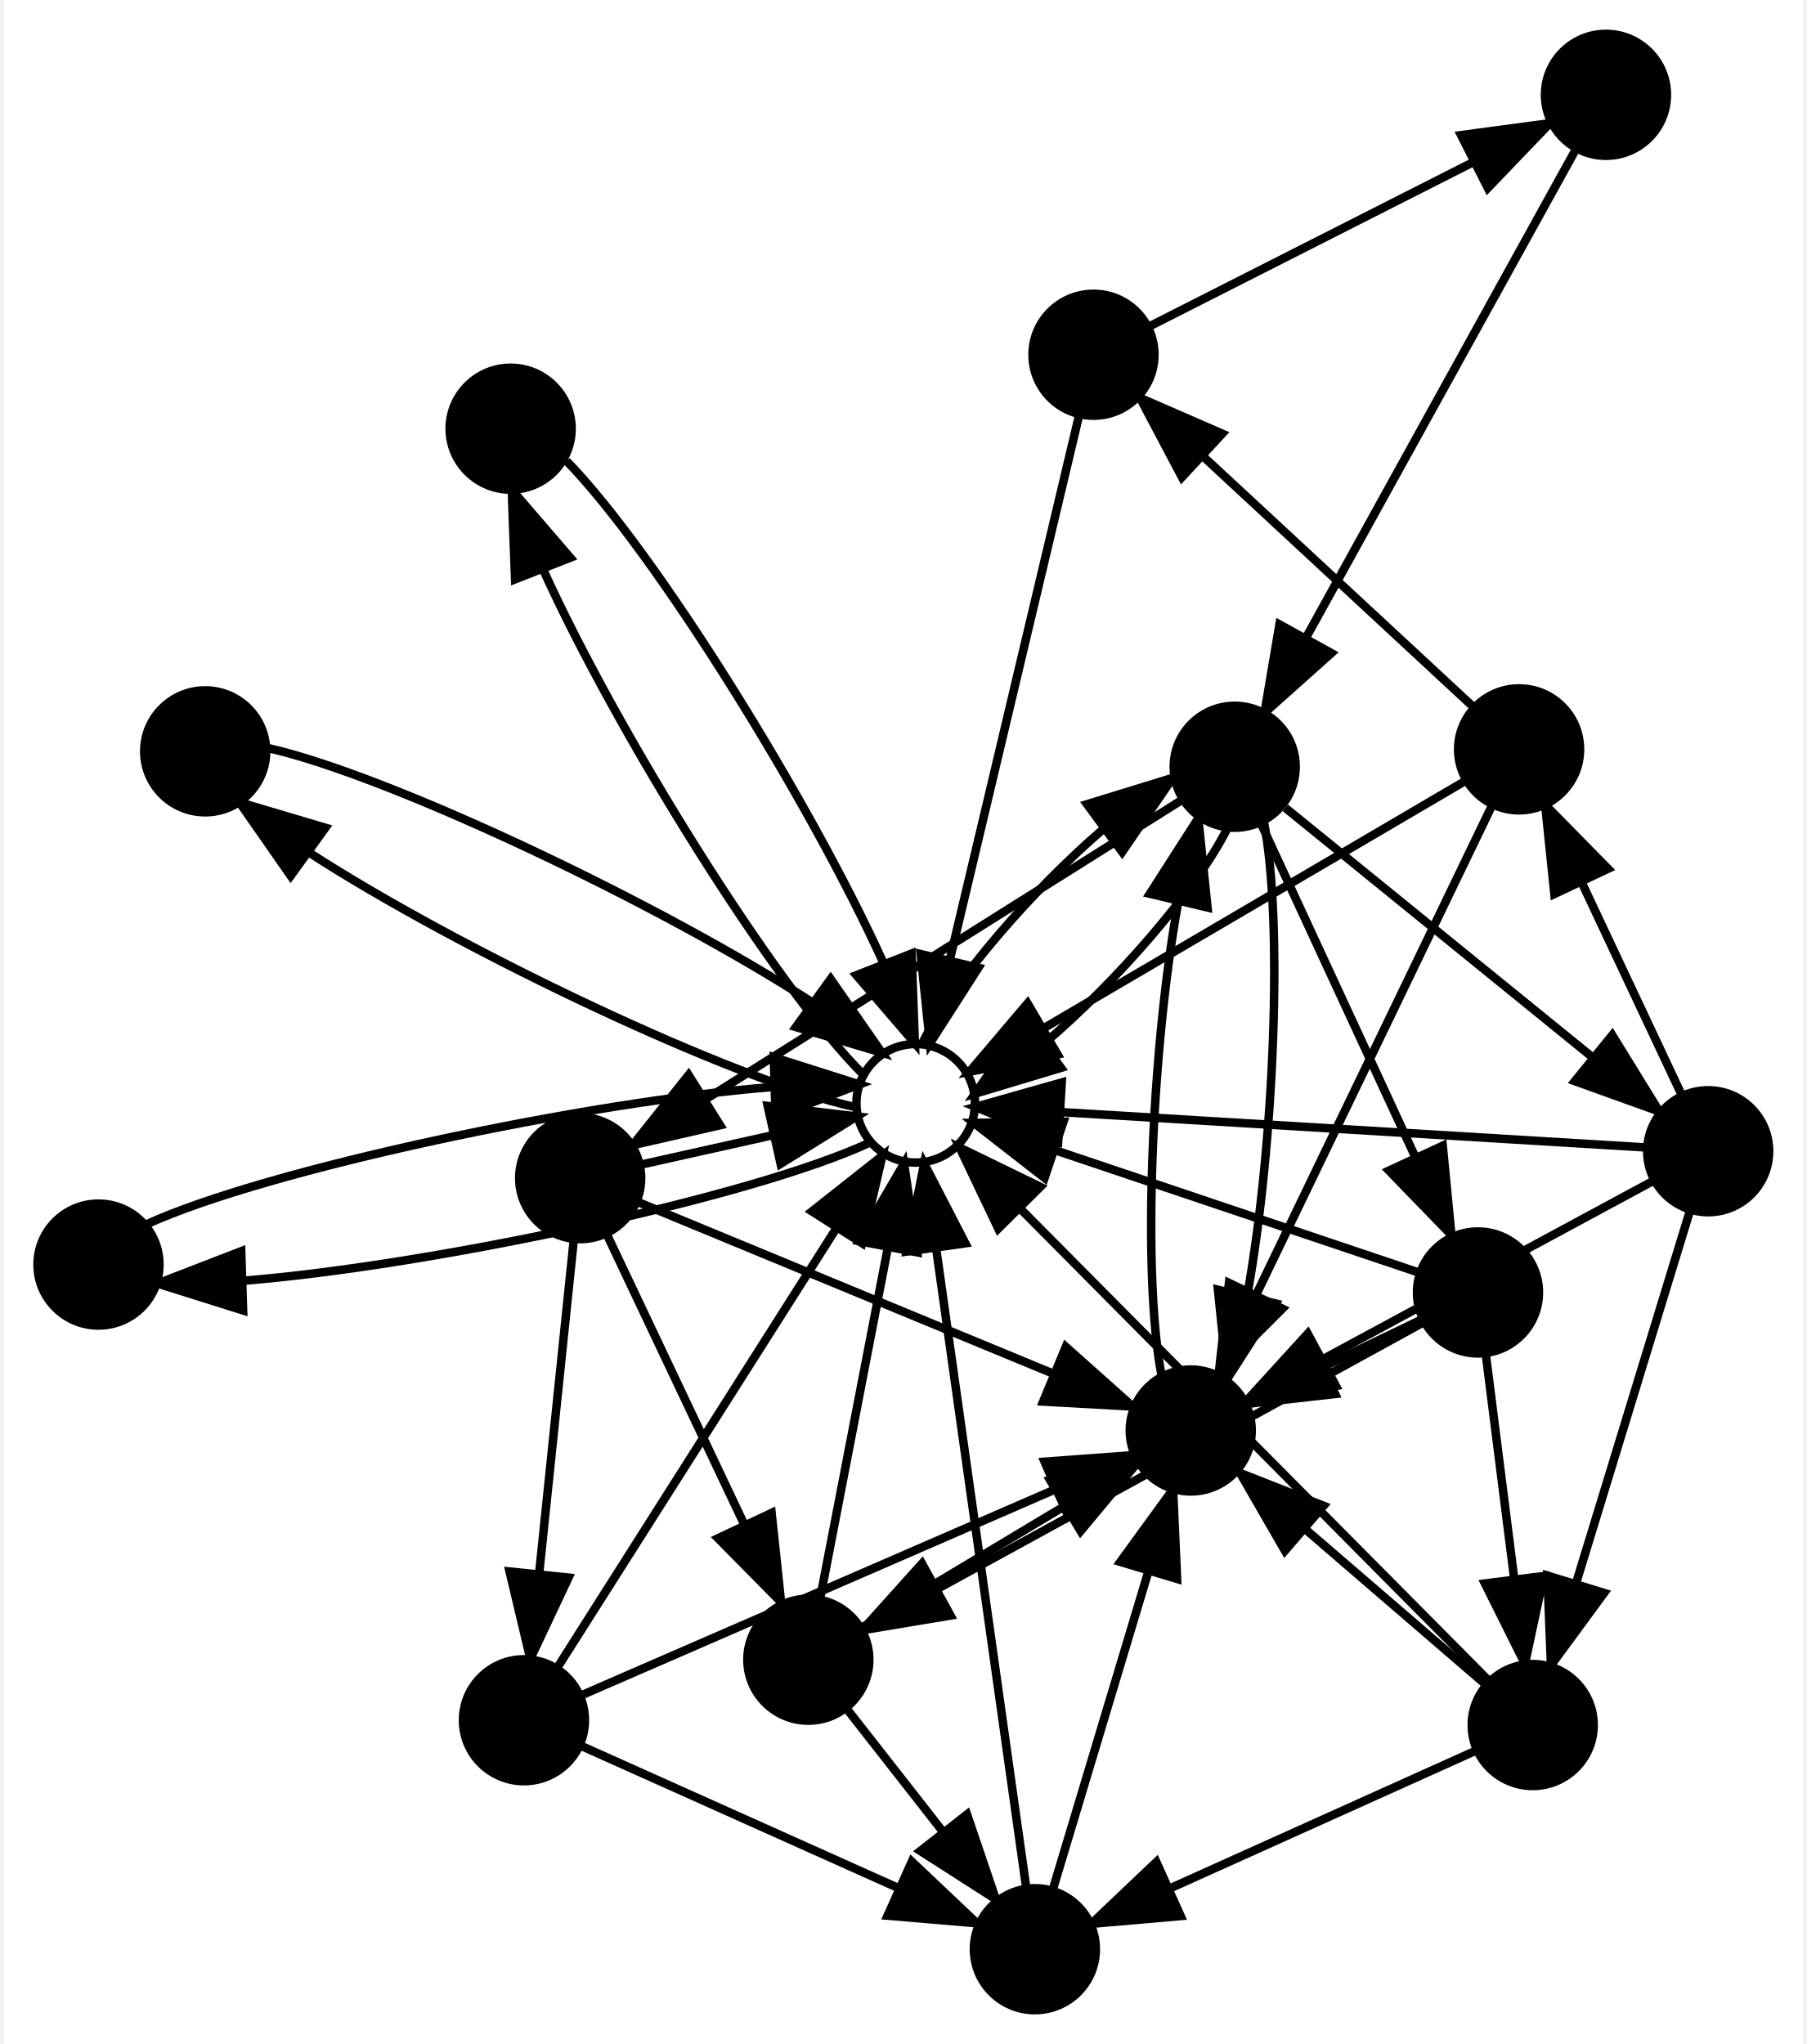
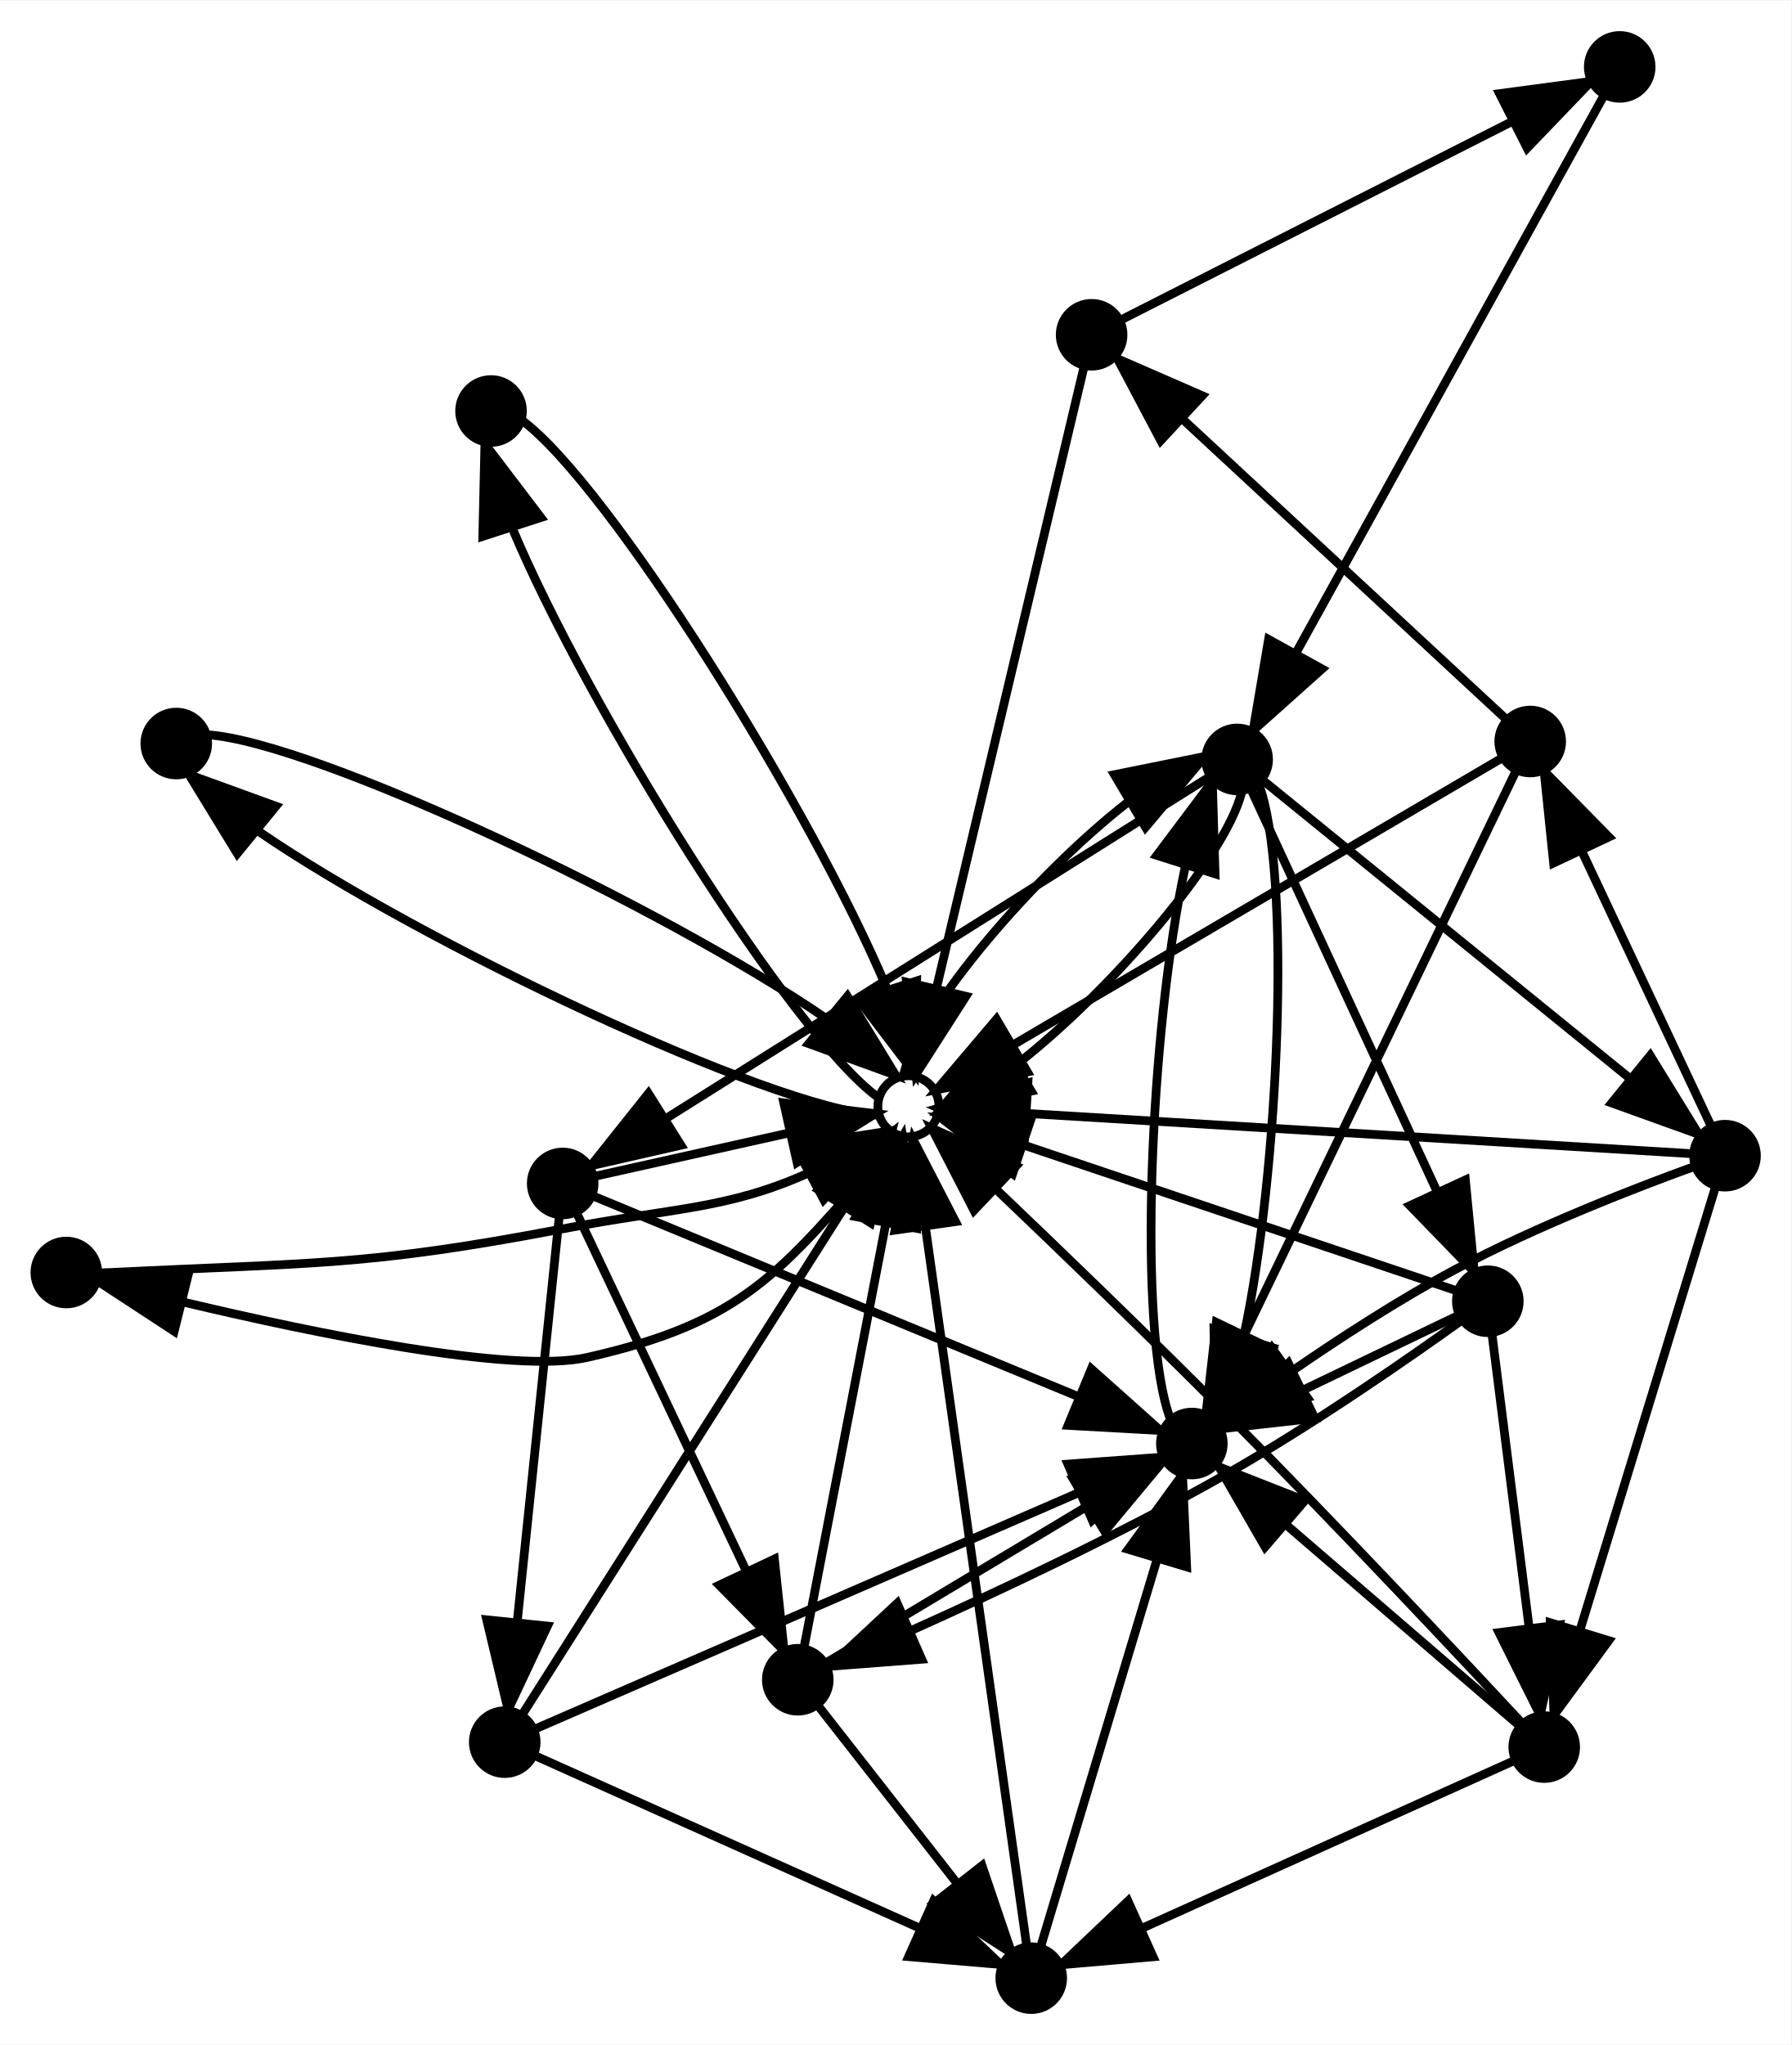
- <svg xmlns="http://www.w3.org/2000/svg" width="213pt" height="241pt" viewBox="0.00 0.00 212.50 241.41">
-   <g id="graph0" class="graph" transform="scale(1 1) rotate(0) translate(117.965 130.066)">
-     <polygon fill="white" stroke="none" points="-117.965,111.349 -117.965,-130.066 94.538,-130.066 94.538,111.349 -117.965,111.349" />
+ <svg xmlns="http://www.w3.org/2000/svg" width="205pt" height="234pt" viewBox="0.00 0.00 205.30 234.21">
+   <g id="graph0" class="graph" transform="scale(1 1) rotate(0) translate(114.365 126.466)">
+     <polygon fill="white" stroke="none" points="-114.365,107.749 -114.365,-126.466 90.938,-126.466 90.938,107.749 -114.365,107.749" />
    <g id="node1" class="node">
-       <ellipse fill="none" stroke="black" cx="-10.253" cy="0.242" rx="7" ry="7" />
+       <ellipse fill="none" stroke="black" cx="-10.253" cy="0.242" rx="3.5" ry="3.5" />
    </g>
    <g id="node2" class="node">
-       <ellipse fill="black" stroke="black" cx="27.423" cy="-39.507" rx="7.2" ry="7.2" />
+       <ellipse fill="black" stroke="black" cx="27.423" cy="-39.507" rx="3.6" ry="3.6" />
    </g>
    <g id="edge1" class="edge">
-       <path fill="none" stroke="black" d="M-9.393,-7.018C-5.742,-14.28 3.479,-24.897 11.895,-32.144" />
-       <polygon fill="black" stroke="black" points="9.981,-35.081 20.107,-38.195 14.133,-29.445 9.981,-35.081" />
+       <path fill="none" stroke="black" d="M-10.778,-3.497C-8.873,-11.098 4.329,-26.369 14.884,-34.6" />
+       <polygon fill="black" stroke="black" points="13.352,-37.761 23.738,-39.854 16.924,-31.741 13.352,-37.761" />
    </g>
    <g id="node3" class="node">
-       <ellipse fill="black" stroke="black" cx="-106.765" cy="19.289" rx="7.2" ry="7.2" />
+       <ellipse fill="black" stroke="black" cx="-106.765" cy="19.289" rx="3.6" ry="3.6" />
    </g>
    <g id="edge2" class="edge">
-       <path fill="none" stroke="black" d="M-15.615,4.855C-29.591,11.371 -67.476,19.421 -89.767,21.208" />
-       <polygon fill="black" stroke="black" points="-89.686,24.707 -99.794,21.53 -89.911,17.71 -89.686,24.707" />
+       <path fill="none" stroke="black" d="M-11.76,3.861C-12.081,4.434 -12.453,4.996 -12.873,5.478 -24.99,19.382 -29.062,24.937 -47.048,29.017 -55.597,30.956 -78.409,26.227 -93.208,22.711" />
+       <polygon fill="black" stroke="black" points="-94.402,26.021 -103.266,20.217 -92.717,19.227 -94.402,26.021" />
    </g>
    <g id="node4" class="node">
-       <ellipse fill="black" stroke="black" cx="-94.164" cy="-41.329" rx="7.2" ry="7.2" />
+       <ellipse fill="black" stroke="black" cx="-94.164" cy="-41.329" rx="3.6" ry="3.6" />
    </g>
    <g id="edge3" class="edge">
-       <path fill="none" stroke="black" d="M-17.339,0.704C-31.726,-2.429 -64.077,-17.823 -81.915,-29.387" />
-       <polygon fill="black" stroke="black" points="-84.066,-26.623 -90.125,-35.315 -79.968,-32.298 -84.066,-26.623" />
+       <path fill="none" stroke="black" d="M-13.768,1.251C-26.089,0.478 -66.308,-18.572 -84.82,-31.326" />
+       <polygon fill="black" stroke="black" points="-87.17,-28.726 -92.699,-37.764 -82.741,-34.146 -87.17,-28.726" />
    </g>
    <g id="node5" class="node">
-       <ellipse fill="black" stroke="black" cx="-58.09" cy="-79.434" rx="7.2" ry="7.2" />
+       <ellipse fill="black" stroke="black" cx="-58.09" cy="-79.434" rx="3.6" ry="3.6" />
    </g>
    <g id="edge4" class="edge">
-       <path fill="none" stroke="black" d="M-16.444,-3.153C-26.808,-13.463 -45.594,-43.65 -54.286,-62.875" />
-       <polygon fill="black" stroke="black" points="-57.563,-61.644 -57.959,-72.232 -51.047,-64.202 -57.563,-61.644" />
+       <path fill="none" stroke="black" d="M-13.745,-0.788C-23.657,-8.015 -47.058,-45.47 -55.672,-66.053" />
+       <polygon fill="black" stroke="black" points="-59.033,-65.069 -58.791,-75.661 -52.375,-67.23 -59.033,-65.069" />
    </g>
    <g id="edge6" class="edge">
-       <path fill="none" stroke="black" d="M26.563,-32.247C22.873,-24.908 13.497,-14.144 5.01,-6.893" />
-       <polygon fill="black" stroke="black" points="6.91,-3.947 -3.237,-0.899 2.794,-9.609 6.91,-3.947" />
+       <path fill="none" stroke="black" d="M27.948,-35.767C26.043,-28.167 12.841,-12.896 2.286,-4.665" />
+       <polygon fill="black" stroke="black" points="3.818,-1.504 -6.568,0.589 0.246,-7.524 3.818,-1.504" />
    </g>
    <g id="node6" class="node">
-       <ellipse fill="black" stroke="black" cx="22.23" cy="38.885" rx="7.2" ry="7.2" />
+       <ellipse fill="black" stroke="black" cx="22.23" cy="38.885" rx="3.6" ry="3.6" />
    </g>
    <g id="edge5" class="edge">
-       <path fill="none" stroke="black" d="M30.851,-33.102C33.194,-21.047 32.046,5.342 28.96,22.6" />
-       <polygon fill="black" stroke="black" points="32.253,23.883 26.534,32.801 25.443,22.263 32.253,23.883" />
+       <path fill="none" stroke="black" d="M29.875,-36.725C33.695,-26.712 32.237,7.849 28.177,26.584" />
+       <polygon fill="black" stroke="black" points="31.435,27.89 25.074,36.363 24.763,25.773 31.435,27.89" />
    </g>
    <g id="node7" class="node">
-       <ellipse fill="black" stroke="black" cx="-49.877" cy="9.083" rx="7.2" ry="7.2" />
+       <ellipse fill="black" stroke="black" cx="-49.877" cy="9.083" rx="3.6" ry="3.6" />
    </g>
    <g id="edge7" class="edge">
-       <path fill="none" stroke="black" d="M21.098,-35.531C8.92,-27.876 -18.072,-10.909 -35.037,-0.245" />
-       <polygon fill="black" stroke="black" points="-33.351,2.829 -43.68,5.188 -37.076,-3.097 -33.351,2.829" />
+       <path fill="none" stroke="black" d="M24.102,-37.419C13.473,-30.738 -20.063,-9.657 -38.109,1.686" />
+       <polygon fill="black" stroke="black" points="-36.325,4.699 -46.654,7.057 -40.05,-1.228 -36.325,4.699" />
    </g>
    <g id="node8" class="node">
-       <ellipse fill="black" stroke="black" cx="83.338" cy="5.902" rx="7.2" ry="7.2" />
+       <ellipse fill="black" stroke="black" cx="83.338" cy="5.902" rx="3.6" ry="3.6" />
    </g>
    <g id="edge8" class="edge">
-       <path fill="none" stroke="black" d="M33.407,-34.648C42.028,-27.646 58.179,-14.53 69.781,-5.109" />
-       <polygon fill="black" stroke="black" points="72.009,-7.808 77.565,1.213 67.596,-2.374 72.009,-7.808" />
+       <path fill="none" stroke="black" d="M30.43,-37.066C38.242,-30.721 59.484,-13.47 72.554,-2.856" />
+       <polygon fill="black" stroke="black" points="74.761,-5.573 80.317,3.448 70.348,-0.139 74.761,-5.573" />
    </g>
    <g id="node9" class="node">
-       <ellipse fill="black" stroke="black" cx="56.152" cy="22.582" rx="7.2" ry="7.2" />
+       <ellipse fill="black" stroke="black" cx="56.152" cy="22.582" rx="3.6" ry="3.6" />
    </g>
    <g id="edge9" class="edge">
-       <path fill="none" stroke="black" d="M30.498,-32.862C34.795,-23.575 42.734,-6.417 48.647,6.362" />
-       <polygon fill="black" stroke="black" points="51.99,5.251 53.012,15.797 45.637,8.191 51.99,5.251" />
+       <path fill="none" stroke="black" d="M28.968,-36.169C32.904,-27.662 43.475,-4.816 50.215,9.751" />
+       <polygon fill="black" stroke="black" points="53.577,8.682 54.6,19.227 47.224,11.621 53.577,8.682" />
    </g>
    <g id="edge41" class="edge">
-       <path fill="none" stroke="black" d="M-101.122,14.547C-86.895,8.039 -49.229,0.063 -27.105,-1.688" />
-       <polygon fill="black" stroke="black" points="-27.006,-5.192 -16.908,-1.984 -26.802,1.805 -27.006,-5.192" />
+       <path fill="none" stroke="black" d="M-102.877,19.327C-102.434,19.319 -101.99,19.305 -101.565,19.284 -78.507,18.134 -72.538,18.614 -49.861,14.283 -37.069,11.841 -31.016,12.066 -21.654,7.862" />
+       <polygon fill="black" stroke="black" points="-23.261,4.753 -12.791,3.133 -19.966,10.929 -23.261,4.753" />
    </g>
    <g id="edge42" class="edge">
-       <path fill="none" stroke="black" d="M-86.785,-41.726C-72.225,-38.443 -40.083,-23.12 -22.39,-11.626" />
-       <polygon fill="black" stroke="black" points="-20.299,-14.434 -14.25,-5.735 -24.403,-8.763 -20.299,-14.434" />
+       <path fill="none" stroke="black" d="M-90.65,-42.337C-78.329,-41.564 -38.11,-22.514 -19.597,-9.761" />
+       <polygon fill="black" stroke="black" points="-17.247,-12.36 -11.719,-3.322 -21.677,-6.94 -17.247,-12.36" />
    </g>
    <g id="edge40" class="edge">
-       <path fill="none" stroke="black" d="M-51.475,-75.61C-41.033,-64.919 -22.644,-35.302 -14.065,-16.336" />
-       <polygon fill="black" stroke="black" points="-10.739,-17.441 -10.351,-6.853 -17.257,-14.888 -10.739,-17.441" />
+       <path fill="none" stroke="black" d="M-54.597,-78.404C-44.686,-71.177 -21.285,-33.722 -12.671,-13.139" />
+       <polygon fill="black" stroke="black" points="-9.31,-14.123 -9.552,-3.53 -15.968,-11.961 -9.31,-14.123" />
    </g>
    <g id="edge39" class="edge">
-       <path fill="none" stroke="black" d="M18.802,32.479C16.459,20.424 17.607,-5.964 20.693,-23.223" />
-       <polygon fill="black" stroke="black" points="17.4,-24.506 23.119,-33.424 24.21,-22.885 17.4,-24.506" />
+       <path fill="none" stroke="black" d="M19.778,36.102C15.958,26.09 17.416,-8.472 21.476,-27.206" />
+       <polygon fill="black" stroke="black" points="18.218,-28.512 24.579,-36.985 24.89,-26.395 18.218,-28.512" />
    </g>
    <g id="edge11" class="edge">
-       <path fill="none" stroke="black" d="M-42.609,7.462C-38.311,6.503 -32.675,5.245 -27.313,4.049" />
-       <polygon fill="black" stroke="black" points="-27.731,0.556 -17.209,1.794 -26.207,7.388 -27.731,0.556" />
+       <path fill="none" stroke="black" d="M-46.22,8.268C-41.174,7.142 -31.802,5.051 -23.89,3.285" />
+       <polygon fill="black" stroke="black" points="-24.539,-0.156 -14.017,1.082 -23.014,6.676 -24.539,-0.156" />
    </g>
    <g id="edge10" class="edge">
-       <path fill="none" stroke="black" d="M-43.222,11.834C-32.118,16.423 -9.501,25.77 6.008,32.18" />
-       <polygon fill="black" stroke="black" points="7.476,29 15.381,36.054 4.802,35.469 7.476,29" />
+       <path fill="none" stroke="black" d="M-46.399,10.521C-36.525,14.602 -7.935,26.418 9.068,33.445" />
+       <polygon fill="black" stroke="black" points="10.712,30.337 18.617,37.392 8.038,36.806 10.712,30.337" />
    </g>
    <g id="node10" class="node">
-       <ellipse fill="black" stroke="black" cx="-56.519" cy="73.106" rx="7.2" ry="7.2" />
+       <ellipse fill="black" stroke="black" cx="-56.519" cy="73.106" rx="3.6" ry="3.6" />
    </g>
    <g id="edge12" class="edge">
-       <path fill="none" stroke="black" d="M-50.639,16.428C-51.63,25.979 -53.392,42.966 -54.73,55.859" />
-       <polygon fill="black" stroke="black" points="-51.253,56.262 -55.766,65.847 -58.215,55.539 -51.253,56.262" />
+       <path fill="none" stroke="black" d="M-50.272,12.896C-51.198,21.814 -53.54,44.395 -55.079,59.227" />
+       <polygon fill="black" stroke="black" points="-51.621,59.807 -56.134,69.393 -58.583,59.085 -51.621,59.807" />
    </g>
    <g id="node11" class="node">
-       <ellipse fill="black" stroke="black" cx="-22.933" cy="65.956" rx="7.2" ry="7.2" />
+       <ellipse fill="black" stroke="black" cx="-22.933" cy="65.956" rx="3.6" ry="3.6" />
    </g>
    <g id="edge13" class="edge">
-       <path fill="none" stroke="black" d="M-46.786,15.607C-42.849,23.917 -35.911,38.562 -30.529,49.922" />
-       <polygon fill="black" stroke="black" points="-27.273,48.62 -26.155,59.156 -33.599,51.617 -27.273,48.62" />
+       <path fill="none" stroke="black" d="M-48.272,12.471C-44.557,20.313 -35.206,40.051 -28.963,53.229" />
+       <polygon fill="black" stroke="black" points="-25.614,52.122 -24.496,62.657 -31.94,55.119 -25.614,52.122" />
    </g>
    <g id="edge15" class="edge">
-       <path fill="none" stroke="black" d="M75.994,5.457C61.228,4.565 27.597,2.531 6.965,1.284" />
-       <polygon fill="black" stroke="black" points="6.571,4.766 -3.199,0.669 6.994,-2.221 6.571,4.766" />
+       <path fill="none" stroke="black" d="M79.317,5.658C66.331,4.873 25.103,2.38 3.404,1.068" />
+       <polygon fill="black" stroke="black" points="3.015,4.551 -6.755,0.454 3.438,-2.436 3.015,4.551" />
    </g>
    <g id="edge14" class="edge">
-       <path fill="none" stroke="black" d="M76.799,9.431C67.567,14.414 50.432,23.662 37.818,30.471" />
-       <polygon fill="black" stroke="black" points="39.37,33.61 28.907,35.28 36.045,27.45 39.37,33.61" />
+       <path fill="none" stroke="black" d="M79.624,7.213C73.721,9.354 61.898,13.87 52.459,18.921 45.943,22.407 39.041,26.899 33.478,30.739" />
+       <polygon fill="black" stroke="black" points="35.46,33.624 25.288,36.588 31.392,27.928 35.46,33.624" />
    </g>
    <g id="node12" class="node">
-       <ellipse fill="black" stroke="black" cx="61.009" cy="-41.562" rx="7.2" ry="7.2" />
+       <ellipse fill="black" stroke="black" cx="61.009" cy="-41.562" rx="3.6" ry="3.6" />
    </g>
    <g id="edge16" class="edge">
-       <path fill="none" stroke="black" d="M80.234,-0.698C77.201,-7.145 72.469,-17.204 68.458,-25.728" />
-       <polygon fill="black" stroke="black" points="65.177,-24.48 64.087,-35.019 71.511,-27.46 65.177,-24.48" />
+       <path fill="none" stroke="black" d="M81.733,2.488C78.675,-4.012 71.877,-18.46 66.898,-29.044" />
+       <polygon fill="black" stroke="black" points="63.69,-27.641 62.6,-38.18 70.024,-30.621 63.69,-27.641" />
    </g>
    <g id="node13" class="node">
-       <ellipse fill="black" stroke="black" cx="62.617" cy="73.672" rx="7.2" ry="7.2" />
+       <ellipse fill="black" stroke="black" cx="62.617" cy="73.672" rx="3.6" ry="3.6" />
    </g>
    <g id="edge17" class="edge">
-       <path fill="none" stroke="black" d="M81.199,12.899C78.066,23.146 72.133,42.549 67.811,56.682" />
-       <polygon fill="black" stroke="black" points="71.047,58.072 64.775,66.611 64.353,56.025 71.047,58.072" />
+       <path fill="none" stroke="black" d="M82.224,9.545C79.357,18.922 71.609,44.262 66.755,60.137" />
+       <polygon fill="black" stroke="black" points="70.007,61.471 63.736,70.011 63.313,59.424 70.007,61.471" />
    </g>
    <g id="edge19" class="edge">
-       <path fill="none" stroke="black" d="M49.045,20.191C38.907,16.781 20.001,10.42 6.255,5.796" />
-       <polygon fill="black" stroke="black" points="4.965,9.055 -3.397,2.549 7.197,2.42 4.965,9.055" />
+       <path fill="none" stroke="black" d="M52.582,21.381C43.394,18.29 18.564,9.937 3.009,4.704" />
+       <polygon fill="black" stroke="black" points="1.697,7.955 -6.665,1.449 3.929,1.321 1.697,7.955" />
    </g>
    <g id="edge18" class="edge">
-       <path fill="none" stroke="black" d="M49.611,25.725C46.232,27.349 41.953,29.406 37.787,31.408" />
-       <polygon fill="black" stroke="black" points="39.279,34.574 28.75,35.751 36.247,28.265 39.279,34.574" />
+       <path fill="none" stroke="black" d="M52.775,24.205C48.653,26.186 41.44,29.652 35.059,32.719" />
+       <polygon fill="black" stroke="black" points="36.325,35.994 25.796,37.171 33.293,29.684 36.325,35.994" />
    </g>
    <g id="edge20" class="edge">
-       <path fill="none" stroke="black" d="M49.68,26.131C37.221,32.964 9.606,48.11 -7.751,57.629" />
-       <polygon fill="black" stroke="black" points="-6.142,60.738 -16.593,62.478 -9.508,54.601 -6.142,60.738" />
+       <path fill="none" stroke="black" d="M53.065,24.825C47.694,28.68 36.218,36.71 25.934,42.534 14.038,49.27 -0.098,55.906 -10.098,60.384" />
+       <polygon fill="black" stroke="black" points="-8.728,63.605 -19.292,64.415 -11.539,57.194 -8.728,63.605" />
    </g>
    <g id="edge21" class="edge">
-       <path fill="none" stroke="black" d="M57.106,30.12C57.975,36.99 59.292,47.395 60.42,56.312" />
-       <polygon fill="black" stroke="black" points="63.917,56.073 61.7,66.434 56.973,56.952 63.917,56.073" />
+       <path fill="none" stroke="black" d="M56.617,26.256C57.493,33.179 59.429,48.478 60.866,59.836" />
+       <polygon fill="black" stroke="black" points="64.373,59.671 62.156,70.031 57.428,60.55 64.373,59.671" />
    </g>
    <g id="edge23" class="edge">
-       <path fill="none" stroke="black" d="M-52.575,66.894C-45.336,55.494 -29.749,30.946 -19.646,15.035" />
-       <polygon fill="black" stroke="black" points="-22.503,13.005 -14.188,6.439 -16.594,16.757 -22.503,13.005" />
+       <path fill="none" stroke="black" d="M-54.531,69.975C-48.229,60.05 -28.471,28.934 -17.602,11.816" />
+       <polygon fill="black" stroke="black" points="-20.497,9.846 -12.182,3.281 -14.588,13.599 -20.497,9.846" />
    </g>
    <g id="edge22" class="edge">
-       <path fill="none" stroke="black" d="M-49.805,70.188C-37.484,64.834 -10.954,53.305 6.242,45.832" />
-       <polygon fill="black" stroke="black" points="4.966,42.571 15.532,41.795 7.756,48.99 4.966,42.571" />
+       <path fill="none" stroke="black" d="M-53.136,71.635C-42.506,67.016 -9.389,52.625 9.213,44.541" />
+       <polygon fill="black" stroke="black" points="8.023,41.242 18.589,40.467 10.813,47.662 8.023,41.242" />
    </g>
    <g id="node14" class="node">
-       <ellipse fill="black" stroke="black" cx="3.823" cy="100.149" rx="7.2" ry="7.2" />
+       <ellipse fill="black" stroke="black" cx="3.823" cy="100.149" rx="3.6" ry="3.6" />
    </g>
    <g id="edge24" class="edge">
-       <path fill="none" stroke="black" d="M-49.597,76.208C-40.594,80.243 -24.584,87.418 -12.432,92.865" />
-       <polygon fill="black" stroke="black" points="-10.712,89.8 -3.018,97.083 -13.575,96.188 -10.712,89.8" />
+       <path fill="none" stroke="black" d="M-52.925,74.716C-44.437,78.521 -22.811,88.213 -8.841,94.474" />
+       <polygon fill="black" stroke="black" points="-7.37,91.297 0.324,98.581 -10.233,97.685 -7.37,91.297" />
    </g>
    <g id="edge29" class="edge">
-       <path fill="none" stroke="black" d="M-21.528,58.672C-19.614,48.752 -16.129,30.691 -13.538,17.266" />
-       <polygon fill="black" stroke="black" points="-16.958,16.515 -11.626,7.359 -10.085,17.841 -16.958,16.515" />
+       <path fill="none" stroke="black" d="M-22.178,62.042C-20.378,52.71 -15.764,28.801 -12.832,13.606" />
+       <polygon fill="black" stroke="black" points="-16.258,12.888 -10.927,3.732 -9.385,14.214 -16.258,12.888" />
    </g>
    <g id="edge28" class="edge">
-       <path fill="none" stroke="black" d="M-16.654,62.191C-10.519,58.514 -0.948,52.778 7.163,47.916" />
-       <polygon fill="black" stroke="black" points="5.627,44.756 16.003,42.617 9.225,50.76 5.627,44.756" />
+       <path fill="none" stroke="black" d="M-19.685,64.009C-13.501,60.302 0.247,52.061 10.318,46.025" />
+       <polygon fill="black" stroke="black" points="8.634,42.953 19.011,40.814 12.233,48.957 8.634,42.953" />
    </g>
    <g id="edge30" class="edge">
-       <path fill="none" stroke="black" d="M-18.273,71.912C-15.203,75.834 -11.05,81.142 -7.172,86.098" />
-       <polygon fill="black" stroke="black" points="-4.19,84.229 -0.784,94.262 -9.703,88.543 -4.19,84.229" />
+       <path fill="none" stroke="black" d="M-20.464,69.111C-16.907,73.658 -10.164,82.275 -4.684,89.277" />
+       <polygon fill="black" stroke="black" points="-1.818,87.26 1.588,97.293 -7.331,91.574 -1.818,87.26" />
    </g>
    <g id="edge34" class="edge">
-       <path fill="none" stroke="black" d="M54.432,-37.705C43.239,-31.138 20.211,-17.629 4.871,-8.63" />
-       <polygon fill="black" stroke="black" points="6.498,-5.527 -3.898,-3.486 2.956,-11.565 6.498,-5.527" />
+       <path fill="none" stroke="black" d="M57.572,-39.546C47.628,-33.713 18.48,-16.614 1.81,-6.835" />
+       <polygon fill="black" stroke="black" points="3.382,-3.698 -7.015,-1.657 -0.16,-9.736 3.382,-3.698" />
    </g>
    <g id="edge33" class="edge">
-       <path fill="none" stroke="black" d="M57.835,-34.979C51.787,-22.431 38.452,5.231 29.928,22.914" />
-       <polygon fill="black" stroke="black" points="33.052,24.494 25.557,31.982 26.746,21.454 33.052,24.494" />
+       <path fill="none" stroke="black" d="M59.342,-38.106C54.035,-27.096 37.343,7.532 28.261,26.373" />
+       <polygon fill="black" stroke="black" points="31.342,28.042 23.846,35.53 25.036,25.003 31.342,28.042" />
    </g>
    <g id="node15" class="node">
-       <ellipse fill="black" stroke="black" cx="10.743" cy="-88.168" rx="7.2" ry="7.2" />
+       <ellipse fill="black" stroke="black" cx="10.743" cy="-88.168" rx="3.6" ry="3.6" />
    </g>
    <g id="edge35" class="edge">
-       <path fill="none" stroke="black" d="M55.63,-46.55C48.111,-53.521 34.22,-66.401 23.875,-75.993" />
-       <polygon fill="black" stroke="black" points="21.19,-73.71 16.236,-83.075 25.949,-78.843 21.19,-73.71" />
+       <path fill="none" stroke="black" d="M58.306,-44.068C51.416,-50.456 32.907,-67.618 21.114,-78.552" />
+       <polygon fill="black" stroke="black" points="18.663,-76.052 13.709,-85.418 23.422,-81.186 18.663,-76.052" />
    </g>
    <g id="edge26" class="edge">
-       <path fill="none" stroke="black" d="M57.376,68.391C45.927,56.854 18.413,29.129 2.227,12.818" />
-       <polygon fill="black" stroke="black" points="-0.5,15.039 -5.06,5.476 4.468,10.108 -0.5,15.039" />
+       <path fill="none" stroke="black" d="M59.981,70.834C53.999,64.408 38.9,48.287 25.879,35.18 17.23,26.475 7.181,16.791 -0.121,9.831" />
+       <polygon fill="black" stroke="black" points="-2.741,12.17 -7.588,2.749 2.076,7.091 -2.741,12.17" />
    </g>
    <g id="edge25" class="edge">
-       <path fill="none" stroke="black" d="M57.001,68.835C51.517,64.112 42.963,56.743 35.711,50.497" />
-       <polygon fill="black" stroke="black" points="33.352,53.084 28.059,43.906 37.92,47.78 33.352,53.084" />
+       <path fill="none" stroke="black" d="M59.712,71.17C54.235,66.453 42.126,56.022 33.145,48.286" />
+       <polygon fill="black" stroke="black" points="30.62,50.731 25.327,41.553 35.188,45.428 30.62,50.731" />
    </g>
    <g id="edge27" class="edge">
-       <path fill="none" stroke="black" d="M55.872,76.71C47.101,80.66 31.502,87.685 19.661,93.017" />
-       <polygon fill="black" stroke="black" points="21.044,96.233 10.489,97.148 18.17,89.85 21.044,96.233" />
+       <path fill="none" stroke="black" d="M59.115,75.249C50.926,78.937 30.189,88.276 16.569,94.409" />
+       <polygon fill="black" stroke="black" points="17.788,97.699 7.233,98.614 14.914,91.316 17.788,97.699" />
    </g>
    <g id="edge32" class="edge">
-       <path fill="none" stroke="black" d="M2.811,92.964C0.599,77.267 -4.716,39.544 -7.842,17.353" />
-       <polygon fill="black" stroke="black" points="-11.321,17.753 -9.25,7.362 -4.389,16.776 -11.321,17.753" />
+       <path fill="none" stroke="black" d="M3.289,96.355C1.399,82.94 -5.03,37.314 -8.303,14.081" />
+       <polygon fill="black" stroke="black" points="-11.789,14.431 -9.718,4.041 -4.857,13.455 -11.789,14.431" />
    </g>
    <g id="edge31" class="edge">
-       <path fill="none" stroke="black" d="M5.935,93.122C8.653,84.074 13.466,68.054 17.159,55.763" />
-       <polygon fill="black" stroke="black" points="13.913,54.401 20.143,45.831 20.617,56.415 13.913,54.401" />
+       <path fill="none" stroke="black" d="M4.919,96.501C7.483,87.968 13.975,66.359 18.239,52.166" />
+       <polygon fill="black" stroke="black" points="14.933,51.008 21.162,42.438 21.637,53.022 14.933,51.008" />
    </g>
    <g id="edge37" class="edge">
-       <path fill="none" stroke="black" d="M9.025,-80.933C5.717,-67.005 -1.614,-36.133 -6.222,-16.73" />
-       <polygon fill="black" stroke="black" points="-2.854,-15.766 -8.57,-6.845 -9.665,-17.384 -2.854,-15.766" />
+       <path fill="none" stroke="black" d="M9.841,-84.369C6.954,-72.213 -2.155,-33.856 -7.057,-13.217" />
+       <polygon fill="black" stroke="black" points="-3.662,-12.364 -9.378,-3.444 -10.472,-13.982 -3.662,-12.364" />
    </g>
    <g id="node16" class="node">
-       <ellipse fill="black" stroke="black" cx="71.267" cy="-118.866" rx="7.2" ry="7.2" />
+       <ellipse fill="black" stroke="black" cx="71.267" cy="-118.866" rx="3.6" ry="3.6" />
    </g>
    <g id="edge36" class="edge">
-       <path fill="none" stroke="black" d="M17.22,-91.453C26.274,-96.045 42.999,-104.528 55.456,-110.846" />
-       <polygon fill="black" stroke="black" points="54.151,-114.109 64.653,-115.511 57.318,-107.866 54.151,-114.109" />
+       <path fill="none" stroke="black" d="M13.997,-89.819C22.29,-94.024 44.56,-105.32 58.76,-112.522" />
+       <polygon fill="black" stroke="black" points="57.495,-115.805 67.997,-117.207 60.662,-109.562 57.495,-115.805" />
    </g>
    <g id="edge38" class="edge">
-       <path fill="none" stroke="black" d="M67.679,-112.371C60.772,-99.87 45.463,-72.159 35.84,-54.742" />
-       <polygon fill="black" stroke="black" points="38.838,-52.93 30.938,-45.869 32.711,-56.315 38.838,-52.93" />
+       <path fill="none" stroke="black" d="M69.383,-115.456C63.355,-104.544 44.333,-70.114 34.098,-51.588" />
+       <polygon fill="black" stroke="black" points="37.151,-49.876 29.252,-42.816 31.024,-53.261 37.151,-49.876" />
    </g>
  </g>
</svg>
